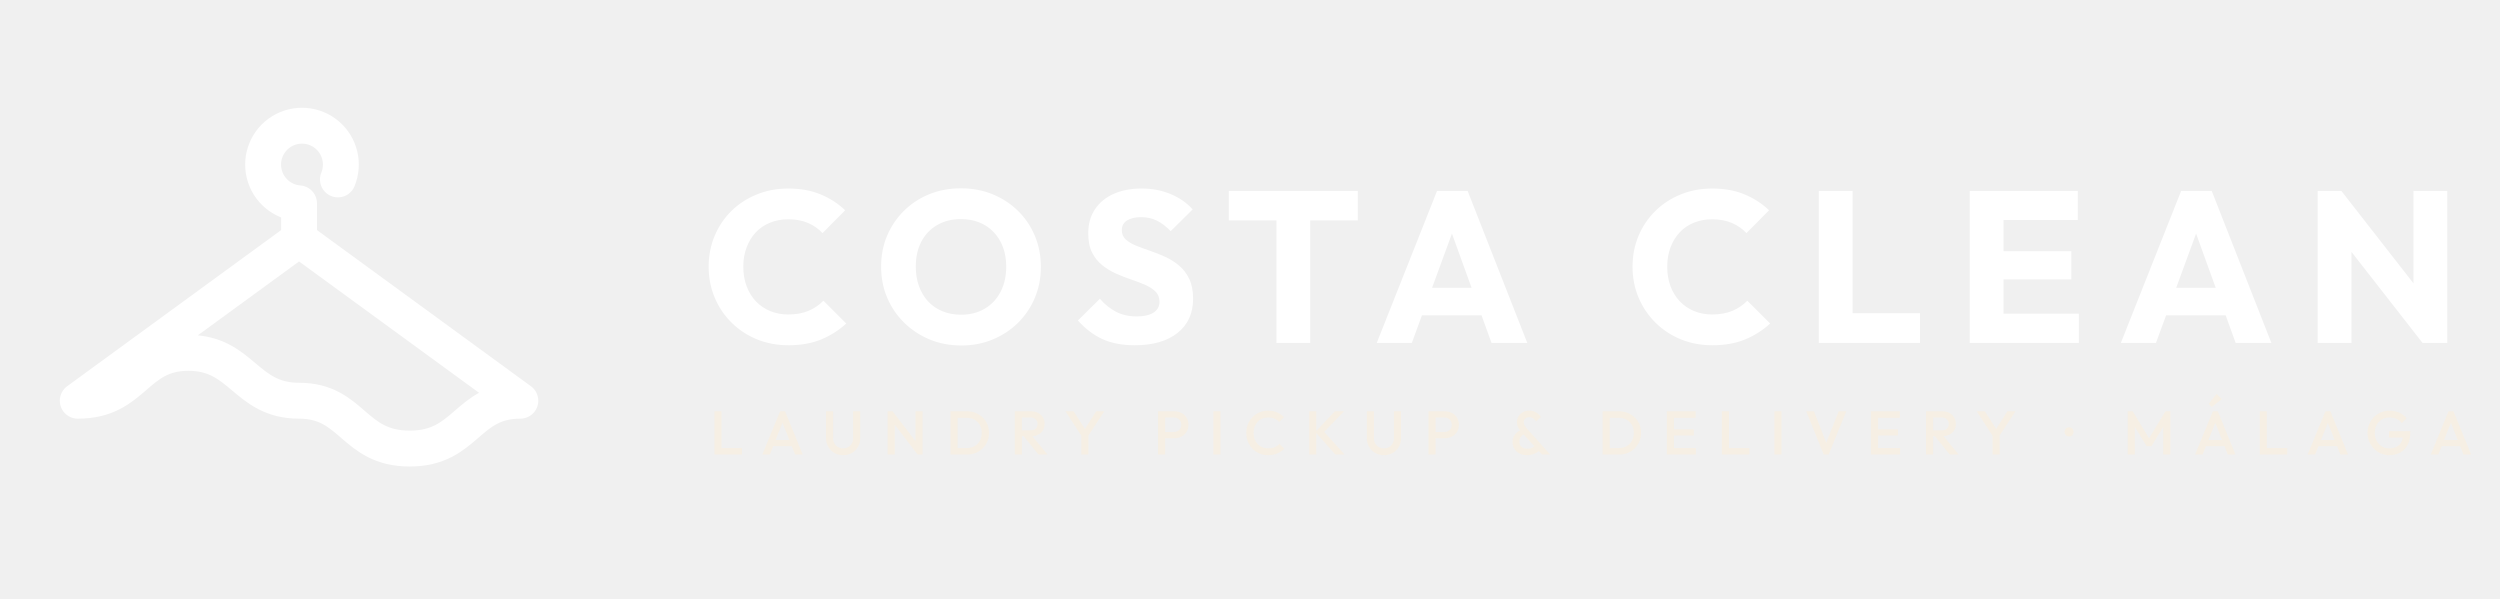
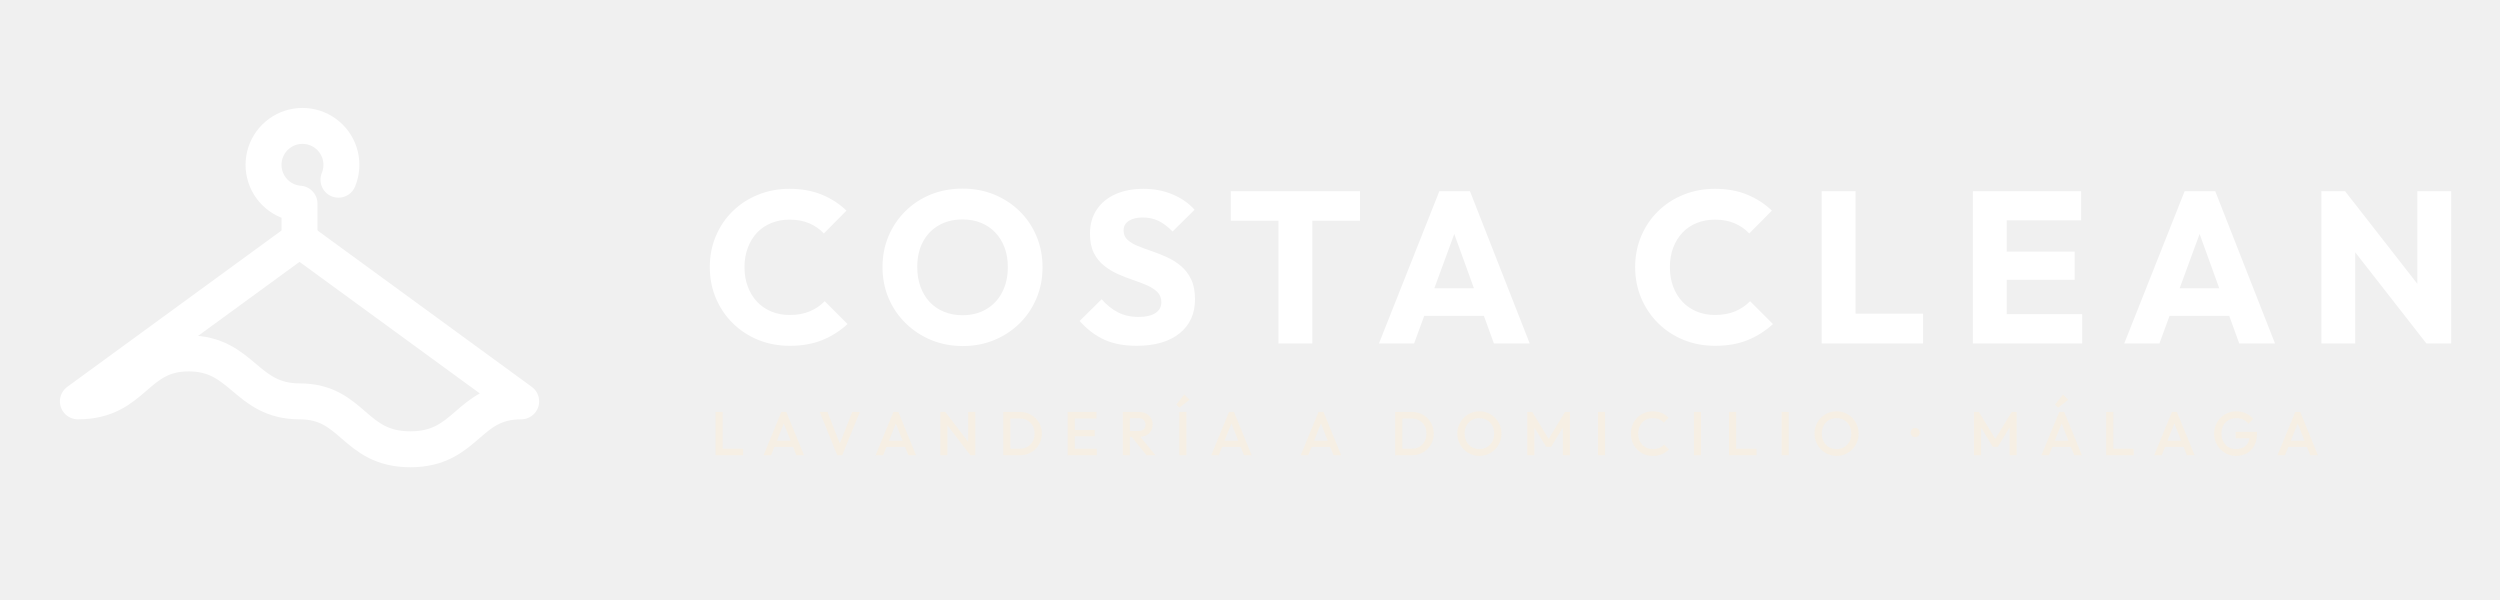
- <svg xmlns="http://www.w3.org/2000/svg" viewBox="0 0 627 150" width="627" height="150">
+ <svg xmlns="http://www.w3.org/2000/svg" viewBox="0 0 626 150" width="626" height="150">
  <g transform="translate(0 0) scale(0.75)" fill="none" stroke="#FFFFFF" stroke-width="12" stroke-linecap="round" stroke-linejoin="round">
    <path d="M100 80 V68 A13 13 0 1 1 113 60" />
    <path d="M100 80 L26 134 C45 134 45 118 63 118 S82 134 100 134 S118 150 137 150 S156 134 174 134 Z" />
  </g>
  <path fill="#FFFFFF" d="M197.76 86.59Q193.50 86.59 189.85 85.11Q186.21 83.62 183.48 80.92Q180.75 78.22 179.24 74.63Q177.73 71.04 177.73 66.88Q177.73 62.73 179.24 59.14Q180.75 55.54 183.45 52.90Q186.15 50.25 189.80 48.77Q193.44 47.28 197.71 47.28Q202.24 47.28 205.78 48.74Q209.32 50.20 211.96 52.74L206.29 58.46Q204.78 56.84 202.65 55.92Q200.52 55 197.71 55Q195.22 55 193.15 55.84Q191.07 56.68 189.58 58.24Q188.10 59.81 187.26 62.02Q186.42 64.24 186.42 66.88Q186.42 69.58 187.26 71.80Q188.10 74.01 189.58 75.58Q191.07 77.14 193.15 78.01Q195.22 78.87 197.71 78.87Q200.62 78.87 202.78 77.95Q204.94 77.04 206.51 75.42L212.23 81.14Q209.48 83.68 205.94 85.14Q202.41 86.59 197.76 86.59M241.12 86.65Q236.80 86.65 233.16 85.14Q229.51 83.62 226.76 80.92Q224.01 78.22 222.49 74.63Q220.98 71.04 220.98 66.88Q220.98 62.67 222.49 59.11Q224.01 55.54 226.71 52.87Q229.41 50.20 233.05 48.71Q236.70 47.23 241.02 47.23Q245.28 47.23 248.93 48.71Q252.57 50.20 255.30 52.87Q258.03 55.54 259.54 59.14Q261.05 62.73 261.05 66.94Q261.05 71.10 259.54 74.69Q258.03 78.28 255.33 80.95Q252.63 83.62 248.98 85.14Q245.34 86.65 241.12 86.65M241.02 78.93Q244.42 78.93 246.98 77.41Q249.55 75.90 250.95 73.17Q252.36 70.45 252.36 66.88Q252.36 64.18 251.55 62Q250.74 59.81 249.22 58.22Q247.71 56.62 245.63 55.79Q243.55 54.95 241.02 54.95Q237.61 54.95 235.05 56.44Q232.48 57.92 231.08 60.59Q229.68 63.27 229.68 66.88Q229.68 69.58 230.49 71.80Q231.30 74.01 232.78 75.61Q234.27 77.20 236.37 78.06Q238.48 78.93 241.02 78.93M284.59 86.59Q279.90 86.59 276.52 85.06Q273.15 83.52 270.34 80.38L275.85 74.93Q277.68 77.04 279.92 78.20Q282.16 79.36 285.13 79.36Q287.83 79.36 289.32 78.39Q290.80 77.41 290.80 75.69Q290.80 74.12 289.83 73.15Q288.86 72.18 287.27 71.47Q285.67 70.77 283.76 70.12Q281.84 69.48 279.95 68.64Q278.06 67.80 276.47 66.53Q274.87 65.26 273.90 63.35Q272.93 61.43 272.93 58.51Q272.93 55 274.63 52.47Q276.33 49.93 279.36 48.60Q282.38 47.28 286.32 47.28Q290.32 47.28 293.64 48.69Q296.96 50.09 299.12 52.52L293.61 57.97Q291.88 56.19 290.13 55.33Q288.37 54.46 286.16 54.46Q283.95 54.46 282.65 55.30Q281.35 56.14 281.35 57.70Q281.35 59.16 282.33 60.05Q283.30 60.94 284.89 61.59Q286.48 62.24 288.40 62.89Q290.32 63.54 292.21 64.40Q294.10 65.26 295.69 66.59Q297.28 67.91 298.26 69.94Q299.23 71.96 299.23 74.93Q299.23 80.38 295.34 83.49Q291.45 86.59 284.59 86.59M328.60 86L320.13 86L320.13 48.42L328.60 48.42L328.60 86M340.54 55.27L308.19 55.27L308.19 47.88L340.54 47.88M354.09 86L345.29 86L360.41 47.88L368.08 47.88L383.04 86L374.07 86L362.62 54.36L365.70 54.36L354.09 86M374.67 79.09L353.88 79.09L353.88 72.18L374.67 72.18M429.48 86.59Q425.21 86.59 421.57 85.11Q417.92 83.62 415.19 80.92Q412.47 78.22 410.95 74.63Q409.44 71.04 409.44 66.88Q409.44 62.73 410.95 59.14Q412.47 55.54 415.17 52.90Q417.87 50.25 421.51 48.77Q425.16 47.28 429.42 47.28Q433.96 47.28 437.50 48.74Q441.03 50.20 443.68 52.74L438.01 58.46Q436.50 56.84 434.36 55.92Q432.23 55 429.42 55Q426.94 55 424.86 55.84Q422.78 56.68 421.30 58.24Q419.81 59.81 418.97 62.02Q418.14 64.24 418.14 66.88Q418.14 69.58 418.97 71.80Q419.81 74.01 421.30 75.58Q422.78 77.14 424.86 78.01Q426.94 78.87 429.42 78.87Q432.34 78.87 434.50 77.95Q436.66 77.04 438.22 75.42L443.95 81.14Q441.19 83.68 437.66 85.14Q434.12 86.59 429.48 86.59M464.63 86L456.15 86L456.15 47.88L464.63 47.88L464.63 86M481.53 86L462.69 86L462.69 78.55L481.53 78.55M502.48 86L494.01 86L494.01 47.88L502.48 47.88L502.48 86M521.38 86L500.49 86L500.49 78.66L521.38 78.66L521.38 86M519.49 70.07L500.49 70.07L500.49 63L519.49 63L519.49 70.07M521.11 55.17L500.49 55.17L500.49 47.88L521.11 47.88M540.72 86L531.91 86L547.03 47.88L554.70 47.88L569.66 86L560.70 86L549.25 54.36L552.33 54.36L540.72 86M561.29 79.09L540.50 79.09L540.50 72.18L561.29 72.18M589.75 86L581.27 86L581.27 47.88L587.21 47.88L589.75 55.49L589.75 86M609.67 76.66L607.57 86L585.10 57.22L587.21 47.88L609.67 76.66M613.78 86L607.57 86L605.30 78.39L605.30 47.88L613.78 47.88" />
-   <path fill="#F6EFE4" d="M180.96 114L179.18 114L179.18 103.15L180.96 103.15L180.96 114M186.08 114L180.40 114L180.40 112.37L186.08 112.37M193.08 114L191.19 114L195.65 103.15L196.89 103.15L201.33 114L199.41 114L195.93 105.21L196.58 105.21L193.08 114M199.14 111.91L193.39 111.91L193.39 110.36L199.14 110.36M211.46 114.16Q210.24 114.16 209.26 113.60Q208.29 113.04 207.72 112.07Q207.16 111.10 207.16 109.88L207.16 103.15L208.94 103.15L208.94 109.86Q208.94 110.65 209.27 111.23Q209.60 111.81 210.18 112.13Q210.75 112.45 211.46 112.45Q212.19 112.45 212.75 112.13Q213.31 111.81 213.63 111.23Q213.96 110.65 213.96 109.88L213.96 103.15L215.74 103.15L215.74 109.89Q215.74 111.12 215.18 112.08Q214.63 113.04 213.67 113.60Q212.70 114.16 211.46 114.16M224.41 114L222.62 114L222.62 103.15L223.86 103.15L224.41 105.20L224.41 114M230.36 111.63L230.14 114L223.65 105.52L223.86 103.15L230.36 111.63M231.38 114L230.14 114L229.60 112.09L229.60 103.15L231.38 103.15M242.54 114L239.61 114L239.61 112.37L242.46 112.37Q243.58 112.37 244.43 111.89Q245.27 111.41 245.74 110.55Q246.22 109.69 246.22 108.56Q246.22 107.44 245.74 106.59Q245.25 105.74 244.41 105.26Q243.56 104.78 242.46 104.78L239.61 104.78L239.61 103.15L242.51 103.15Q243.69 103.15 244.70 103.56Q245.70 103.97 246.46 104.71Q247.21 105.44 247.63 106.43Q248.04 107.41 248.04 108.58Q248.04 109.72 247.63 110.71Q247.21 111.71 246.46 112.44Q245.72 113.18 244.71 113.59Q243.70 114 242.54 114M240.17 114L238.39 114L238.39 103.15L240.17 103.15M258.57 109.40L255.73 109.40L255.73 107.92L258.48 107.92Q259.30 107.92 259.75 107.50Q260.21 107.07 260.21 106.31Q260.21 105.63 259.76 105.17Q259.31 104.70 258.49 104.70L255.73 104.70L255.73 103.15L258.57 103.15Q259.59 103.15 260.37 103.56Q261.14 103.97 261.57 104.68Q261.99 105.38 261.99 106.28Q261.99 107.23 261.57 107.92Q261.14 108.62 260.37 109.01Q259.59 109.40 258.57 109.40M256.29 114L254.51 114L254.51 103.15L256.29 103.15L256.29 114M262.71 114L260.46 114L256.66 109.29L258.32 108.68M272.69 109.66L271.45 109.66L267.22 103.15L269.28 103.15L272.58 108.34L271.62 108.34L274.92 103.15L276.95 103.15L272.69 109.66M272.98 114L271.20 114L271.20 108.54L272.98 108.54M294.47 109.91L291.66 109.91L291.66 108.36L294.37 108.36Q294.93 108.36 295.36 108.13Q295.78 107.91 296.03 107.50Q296.28 107.09 296.28 106.53Q296.28 105.97 296.03 105.56Q295.78 105.15 295.36 104.92Q294.93 104.70 294.37 104.70L291.66 104.70L291.66 103.15L294.47 103.15Q295.49 103.15 296.30 103.57Q297.12 103.99 297.59 104.75Q298.06 105.51 298.06 106.53Q298.06 107.55 297.59 108.31Q297.12 109.07 296.30 109.49Q295.49 109.91 294.47 109.91M292.22 114L290.44 114L290.44 103.15L292.22 103.15M306.11 114L304.32 114L304.32 103.15L306.11 103.15M318.04 114.16Q316.86 114.16 315.86 113.73Q314.86 113.30 314.12 112.54Q313.38 111.77 312.97 110.75Q312.57 109.74 312.57 108.58Q312.57 107.41 312.97 106.40Q313.38 105.38 314.12 104.62Q314.86 103.86 315.86 103.43Q316.86 103 318.04 103Q319.36 103 320.32 103.43Q321.28 103.86 322.03 104.61L320.82 105.82Q320.34 105.29 319.65 104.99Q318.96 104.70 318.04 104.70Q317.24 104.70 316.57 104.98Q315.90 105.26 315.42 105.78Q314.93 106.30 314.66 107.01Q314.40 107.72 314.40 108.58Q314.40 109.43 314.66 110.14Q314.93 110.85 315.42 111.37Q315.90 111.89 316.57 112.17Q317.24 112.45 318.04 112.45Q319.03 112.45 319.72 112.15Q320.41 111.85 320.89 111.32L322.10 112.53Q321.36 113.29 320.35 113.72Q319.34 114.16 318.04 114.16M337.23 114L334.91 114L329.88 108.34L334.80 103.15L337.08 103.15L331.65 108.79L331.65 107.82L337.23 114M330.13 114L328.35 114L328.35 103.15L330.13 103.15M347.10 114.16Q345.88 114.16 344.90 113.60Q343.93 113.04 343.36 112.07Q342.80 111.10 342.80 109.88L342.80 103.15L344.58 103.15L344.58 109.86Q344.58 110.65 344.91 111.23Q345.24 111.81 345.82 112.13Q346.39 112.45 347.10 112.45Q347.83 112.45 348.39 112.13Q348.95 111.81 349.27 111.23Q349.60 110.65 349.60 109.88L349.60 103.15L351.38 103.15L351.38 109.89Q351.38 111.12 350.82 112.08Q350.27 113.04 349.31 113.60Q348.34 114.16 347.10 114.16M362.29 109.91L359.49 109.91L359.49 108.36L362.20 108.36Q362.76 108.36 363.19 108.13Q363.61 107.91 363.86 107.50Q364.11 107.09 364.11 106.53Q364.11 105.97 363.86 105.56Q363.61 105.15 363.19 104.92Q362.76 104.70 362.20 104.70L359.49 104.70L359.49 103.15L362.29 103.15Q363.32 103.15 364.13 103.57Q364.95 103.99 365.42 104.75Q365.89 105.51 365.89 106.53Q365.89 107.55 365.42 108.31Q364.95 109.07 364.13 109.49Q363.32 109.91 362.29 109.91M360.05 114L358.26 114L358.26 103.15L360.05 103.15M388.78 114L386.74 114L381.59 108.37Q381.02 107.74 380.73 107.16Q380.45 106.59 380.45 105.89Q380.45 105.07 380.85 104.41Q381.25 103.75 381.95 103.37Q382.65 102.98 383.55 102.98Q384.23 102.98 384.79 103.20Q385.34 103.43 385.77 103.79Q386.20 104.16 386.47 104.59L385.25 105.68Q384.91 105.21 384.51 104.92Q384.12 104.62 383.55 104.62Q382.96 104.62 382.55 104.97Q382.15 105.32 382.15 105.85Q382.15 106.37 382.37 106.72Q382.58 107.06 382.97 107.51L388.78 114M383.03 114.16Q381.92 114.16 381.09 113.73Q380.26 113.30 379.80 112.55Q379.34 111.80 379.34 110.84Q379.34 109.86 379.88 109.09Q380.41 108.31 381.45 107.83L382.24 108.87Q381.67 109.18 381.36 109.64Q381.05 110.09 381.05 110.79Q381.05 111.35 381.31 111.74Q381.56 112.12 382.03 112.33Q382.49 112.54 383.10 112.54Q383.89 112.54 384.41 112.22Q384.92 111.89 385.19 111.44L386.30 112.74Q385.98 113.15 385.47 113.47Q384.96 113.78 384.34 113.97Q383.72 114.16 383.03 114.16M406.08 114L403.15 114L403.15 112.37L406 112.37Q407.12 112.37 407.97 111.89Q408.81 111.41 409.28 110.55Q409.76 109.69 409.76 108.56Q409.76 107.44 409.28 106.59Q408.79 105.74 407.95 105.26Q407.11 104.78 406 104.78L403.15 104.78L403.15 103.15L406.05 103.15Q407.23 103.15 408.24 103.56Q409.24 103.97 410 104.71Q410.75 105.44 411.17 106.43Q411.58 107.41 411.58 108.58Q411.58 109.72 411.17 110.71Q410.75 111.71 410 112.44Q409.26 113.18 408.25 113.59Q407.24 114 406.08 114M403.71 114L401.93 114L401.93 103.15L403.71 103.15M419.83 114L418.05 114L418.05 103.15L419.83 103.15L419.83 114M425.35 114L419.27 114L419.27 112.37L425.35 112.37L425.35 114M424.82 109.24L419.27 109.24L419.27 107.68L424.82 107.68L424.82 109.24M425.27 104.78L419.27 104.78L419.27 103.15L425.27 103.15M433.63 114L431.84 114L431.84 103.15L433.63 103.15L433.63 114M438.74 114L433.07 114L433.07 112.37L438.74 112.37M446.80 114L445.02 114L445.02 103.15L446.80 103.15M458.63 114L457.39 114L453 103.15L454.94 103.15L458.36 111.94L457.68 111.94L461.14 103.15L463.04 103.15M471.03 114L469.24 114L469.24 103.15L471.03 103.15L471.03 114M476.55 114L470.47 114L470.47 112.37L476.55 112.37L476.55 114M476.02 109.24L470.47 109.24L470.47 107.68L476.02 107.68L476.02 109.24M476.47 104.78L470.47 104.78L470.47 103.15L476.47 103.15M487.10 109.40L484.26 109.40L484.26 107.92L487.01 107.92Q487.83 107.92 488.29 107.50Q488.74 107.07 488.74 106.31Q488.74 105.63 488.29 105.17Q487.84 104.70 487.02 104.70L484.26 104.70L484.26 103.15L487.10 103.15Q488.12 103.15 488.90 103.56Q489.67 103.97 490.10 104.68Q490.53 105.38 490.53 106.28Q490.53 107.23 490.10 107.92Q489.67 108.62 488.90 109.01Q488.12 109.40 487.10 109.40M484.82 114L483.04 114L483.04 103.15L484.82 103.15L484.82 114M491.24 114L488.99 114L485.19 109.29L486.85 108.68M501.22 109.66L499.98 109.66L495.75 103.15L497.81 103.15L501.11 108.34L500.15 108.34L503.45 103.15L505.48 103.15L501.22 109.66M501.52 114L499.73 114L499.73 108.54L501.52 108.54M518.92 109.46Q518.43 109.46 518.11 109.13Q517.79 108.79 517.79 108.31Q517.79 107.82 518.11 107.49Q518.43 107.16 518.92 107.16Q519.42 107.16 519.74 107.49Q520.05 107.82 520.05 108.31Q520.05 108.79 519.74 109.13Q519.42 109.46 518.92 109.46M535.41 114L533.63 114L533.63 103.15L534.87 103.15L539.38 110.57L538.58 110.57L543.09 103.15L544.33 103.15L544.33 114L542.54 114L542.54 106.28L542.95 106.39L539.60 111.89L538.36 111.89L535.01 106.39L535.41 106.28M552.42 114L550.53 114L554.99 103.15L556.23 103.15L560.66 114L558.74 114L555.27 105.21L555.92 105.21L552.42 114M558.48 111.91L552.73 111.91L552.73 110.36L558.48 110.36L558.48 111.91M557.24 100.10L554.71 102.08L553.94 101.31L555.92 98.78M568.52 114L566.74 114L566.74 103.15L568.52 103.15L568.52 114M573.64 114L567.96 114L567.96 112.37L573.64 112.37M580.64 114L578.75 114L583.22 103.15L584.46 103.15L588.89 114L586.97 114L583.50 105.21L584.15 105.21L580.64 114M586.70 111.91L580.95 111.91L580.95 110.36L586.70 110.36M599.21 114.16Q598.10 114.16 597.10 113.72Q596.11 113.29 595.37 112.52Q594.62 111.75 594.20 110.74Q593.77 109.72 593.77 108.56Q593.77 107.40 594.20 106.39Q594.62 105.38 595.38 104.61Q596.13 103.85 597.14 103.42Q598.16 103 599.34 103Q600.62 103 601.72 103.49Q602.82 103.99 603.57 104.90L602.36 106.11Q601.88 105.43 601.07 105.06Q600.27 104.70 599.34 104.70Q598.22 104.70 597.38 105.19Q596.53 105.68 596.07 106.54Q595.60 107.41 595.60 108.56Q595.60 109.71 596.07 110.58Q596.55 111.46 597.35 111.95Q598.16 112.45 599.18 112.45Q600.27 112.45 601.05 112.05Q601.83 111.66 602.25 110.88Q602.67 110.09 602.67 108.95L603.78 109.75L599.15 109.75L599.15 108.13L604.51 108.13L604.51 108.37Q604.51 110.31 603.82 111.60Q603.13 112.88 601.94 113.52Q600.75 114.16 599.21 114.16M611.52 114L609.63 114L614.09 103.15L615.33 103.15L619.77 114L617.84 114L614.37 105.21L615.02 105.21L611.52 114M617.58 111.91L611.83 111.91L611.83 110.36L617.58 110.36" />
+   <path fill="#F6EFE4" d="M180.96 114L179.18 114L179.18 103.15L180.96 103.15L180.96 114M186.08 114L180.40 114L180.40 112.37L186.08 112.37M193.08 114L191.19 114L195.65 103.15L196.89 103.15L201.33 114L199.41 114L195.93 105.21L196.58 105.21L193.08 114M199.14 111.91L193.39 111.91L193.39 110.36L199.14 110.36M210.89 114L209.65 114L205.26 103.15L207.20 103.15L210.63 111.94L209.95 111.94L213.40 103.15L215.31 103.15M221.14 114L219.25 114L223.71 103.15L224.95 103.15L229.38 114L227.46 114L223.99 105.21L224.64 105.21L221.14 114M227.20 111.91L221.45 111.91L221.45 110.36L227.20 110.36M237.24 114L235.46 114L235.46 103.15L236.70 103.15L237.24 105.20L237.24 114M243.19 111.63L242.98 114L236.48 105.52L236.70 103.15L243.19 111.63M244.22 114L242.98 114L242.43 112.09L242.43 103.15L244.22 103.15M255.38 114L252.45 114L252.45 112.37L255.30 112.37Q256.41 112.37 257.26 111.89Q258.10 111.41 258.58 110.55Q259.05 109.69 259.05 108.56Q259.05 107.44 258.57 106.59Q258.09 105.74 257.24 105.26Q256.40 104.78 255.30 104.78L252.45 104.78L252.45 103.15L255.34 103.15Q256.52 103.15 257.53 103.56Q258.54 103.97 259.29 104.71Q260.04 105.44 260.46 106.43Q260.88 107.41 260.88 108.58Q260.88 109.72 260.46 110.71Q260.04 111.71 259.30 112.44Q258.55 113.18 257.55 113.59Q256.54 114 255.38 114M253 114L251.22 114L251.22 103.15L253 103.15M269.12 114L267.34 114L267.34 103.15L269.12 103.15L269.12 114M274.64 114L268.57 114L268.57 112.37L274.64 112.37L274.64 114M274.12 109.24L268.57 109.24L268.57 107.68L274.12 107.68L274.12 109.24M274.56 104.78L268.57 104.78L268.57 103.15L274.56 103.15M285.20 109.40L282.36 109.40L282.36 107.92L285.11 107.92Q285.93 107.92 286.38 107.50Q286.84 107.07 286.84 106.31Q286.84 105.63 286.39 105.17Q285.94 104.70 285.12 104.70L282.36 104.70L282.36 103.15L285.20 103.15Q286.22 103.15 287 103.56Q287.77 103.97 288.20 104.68Q288.62 105.38 288.62 106.28Q288.62 107.23 288.20 107.92Q287.77 108.62 287 109.01Q286.22 109.40 285.20 109.40M282.92 114L281.14 114L281.14 103.15L282.92 103.15L282.92 114M289.34 114L287.09 114L283.29 109.29L284.95 108.68M297.09 114L295.30 114L295.30 103.15L297.09 103.15L297.09 114M297.85 100.10L295.32 102.08L294.54 101.31L296.53 98.78M305.18 114L303.29 114L307.75 103.15L308.99 103.15L313.42 114L311.50 114L308.03 105.21L308.68 105.21L305.18 114M311.24 111.91L305.49 111.91L305.49 110.36L311.24 110.36M327.59 114L325.70 114L330.16 103.15L331.40 103.15L335.84 114L333.91 114L330.44 105.21L331.09 105.21L327.59 114M333.65 111.91L327.90 111.91L327.90 110.36L333.65 110.36M353.51 114L350.58 114L350.58 112.37L353.43 112.37Q354.54 112.37 355.39 111.89Q356.23 111.41 356.71 110.55Q357.18 109.69 357.18 108.56Q357.18 107.44 356.70 106.59Q356.22 105.74 355.37 105.26Q354.53 104.78 353.43 104.78L350.58 104.78L350.58 103.15L353.48 103.15Q354.65 103.15 355.66 103.56Q356.67 103.97 357.42 104.71Q358.17 105.44 358.59 106.43Q359.01 107.41 359.01 108.58Q359.01 109.72 358.59 110.71Q358.17 111.71 357.43 112.44Q356.68 113.18 355.68 113.59Q354.67 114 353.51 114M351.13 114L349.35 114L349.35 103.15L351.13 103.15M370.46 114.16Q369.30 114.16 368.29 113.72Q367.29 113.29 366.53 112.52Q365.77 111.75 365.34 110.74Q364.91 109.72 364.91 108.56Q364.91 107.40 365.34 106.39Q365.77 105.38 366.52 104.61Q367.27 103.85 368.27 103.42Q369.27 103 370.43 103Q371.59 103 372.59 103.42Q373.59 103.85 374.35 104.61Q375.11 105.38 375.54 106.40Q375.97 107.41 375.97 108.58Q375.97 109.74 375.54 110.75Q375.11 111.77 374.36 112.53Q373.61 113.29 372.61 113.72Q371.61 114.16 370.46 114.16M370.43 112.45Q371.53 112.45 372.36 111.95Q373.19 111.46 373.66 110.58Q374.14 109.71 374.14 108.56Q374.14 107.71 373.87 107Q373.59 106.30 373.10 105.78Q372.60 105.26 371.93 104.98Q371.25 104.70 370.43 104.70Q369.35 104.70 368.52 105.19Q367.69 105.68 367.22 106.54Q366.74 107.41 366.74 108.56Q366.74 109.41 367.01 110.13Q367.29 110.85 367.77 111.36Q368.26 111.88 368.94 112.16Q369.63 112.45 370.43 112.45M384.21 114L382.43 114L382.43 103.15L383.67 103.15L388.18 110.57L387.37 110.57L391.88 103.15L393.12 103.15L393.12 114L391.34 114L391.34 106.28L391.74 106.39L388.40 111.89L387.16 111.89L383.81 106.39L384.21 106.28M401.91 114L400.13 114L400.13 103.15L401.91 103.15M413.85 114.16Q412.67 114.16 411.67 113.73Q410.67 113.30 409.93 112.54Q409.18 111.77 408.78 110.75Q408.38 109.74 408.38 108.58Q408.38 107.41 408.78 106.40Q409.18 105.38 409.93 104.62Q410.67 103.86 411.67 103.43Q412.67 103 413.85 103Q415.17 103 416.13 103.43Q417.09 103.86 417.83 104.61L416.62 105.82Q416.14 105.29 415.45 104.99Q414.76 104.70 413.85 104.70Q413.04 104.70 412.38 104.98Q411.71 105.26 411.22 105.78Q410.73 106.30 410.47 107.01Q410.21 107.72 410.21 108.58Q410.21 109.43 410.47 110.14Q410.73 110.85 411.22 111.37Q411.71 111.89 412.38 112.17Q413.04 112.45 413.85 112.45Q414.84 112.45 415.53 112.15Q416.22 111.85 416.70 111.32L417.91 112.53Q417.16 113.29 416.16 113.72Q415.15 114.16 413.85 114.16M425.94 114L424.16 114L424.16 103.15L425.94 103.15M434.73 114L432.94 114L432.94 103.15L434.73 103.15L434.73 114M439.84 114L434.17 114L434.17 112.37L439.84 112.37M447.90 114L446.12 114L446.12 103.15L447.90 103.15M459.90 114.16Q458.74 114.16 457.73 113.72Q456.72 113.29 455.96 112.52Q455.20 111.75 454.78 110.74Q454.35 109.72 454.35 108.56Q454.35 107.40 454.78 106.39Q455.20 105.38 455.95 104.61Q456.71 103.85 457.71 103.42Q458.70 103 459.87 103Q461.03 103 462.03 103.42Q463.03 103.85 463.79 104.61Q464.55 105.38 464.97 106.40Q465.40 107.41 465.40 108.58Q465.40 109.74 464.97 110.75Q464.55 111.77 463.80 112.53Q463.04 113.29 462.05 113.72Q461.05 114.16 459.90 114.16M459.87 112.45Q460.97 112.45 461.80 111.95Q462.63 111.46 463.10 110.58Q463.57 109.71 463.57 108.56Q463.57 107.71 463.30 107Q463.03 106.30 462.53 105.78Q462.04 105.26 461.36 104.98Q460.69 104.70 459.87 104.70Q458.78 104.70 457.95 105.19Q457.12 105.68 456.65 106.54Q456.18 107.41 456.18 108.56Q456.18 109.41 456.45 110.13Q456.72 110.85 457.21 111.36Q457.70 111.88 458.38 112.16Q459.06 112.45 459.87 112.45M479.57 109.46Q479.07 109.46 478.75 109.13Q478.44 108.79 478.44 108.31Q478.44 107.82 478.75 107.49Q479.07 107.16 479.57 107.16Q480.06 107.16 480.38 107.49Q480.70 107.82 480.70 108.31Q480.70 108.79 480.38 109.13Q480.06 109.46 479.57 109.46M496.06 114L494.28 114L494.28 103.15L495.52 103.15L500.03 110.57L499.22 110.57L503.73 103.15L504.97 103.15L504.97 114L503.19 114L503.19 106.28L503.59 106.39L500.25 111.89L499 111.89L495.66 106.39L496.06 106.28M513.06 114L511.17 114L515.64 103.15L516.88 103.15L521.31 114L519.39 114L515.92 105.21L516.57 105.21L513.06 114M519.12 111.91L513.37 111.91L513.37 110.36L519.12 110.36L519.12 111.91M517.88 100.10L515.36 102.08L514.58 101.31L516.57 98.78M529.17 114L527.39 114L527.39 103.15L529.17 103.15L529.17 114M534.28 114L528.61 114L528.61 112.37L534.28 112.37M541.29 114L539.40 114L543.86 103.15L545.10 103.15L549.53 114L547.61 114L544.14 105.21L544.79 105.21L541.29 114M547.35 111.91L541.60 111.91L541.60 110.36L547.35 110.36M559.86 114.16Q558.74 114.16 557.75 113.72Q556.76 113.29 556.01 112.52Q555.27 111.75 554.84 110.74Q554.42 109.72 554.42 108.56Q554.42 107.40 554.84 106.39Q555.27 105.38 556.02 104.61Q556.77 103.85 557.79 103.42Q558.80 103 559.98 103Q561.27 103 562.37 103.49Q563.47 103.99 564.21 104.90L563 106.11Q562.52 105.43 561.72 105.06Q560.91 104.70 559.98 104.70Q558.87 104.70 558.02 105.19Q557.18 105.68 556.71 106.54Q556.25 107.41 556.25 108.56Q556.25 109.71 556.72 110.58Q557.19 111.46 558 111.95Q558.80 112.45 559.83 112.45Q560.91 112.45 561.69 112.05Q562.48 111.66 562.90 110.88Q563.31 110.09 563.31 108.95L564.43 109.75L559.80 109.75L559.80 108.13L565.16 108.13L565.16 108.37Q565.16 110.31 564.47 111.60Q563.78 112.88 562.59 113.52Q561.39 114.16 559.86 114.16M572.16 114L570.27 114L574.74 103.15L575.98 103.15L580.41 114L578.49 114L575.02 105.21L575.67 105.21L572.16 114M578.23 111.91L572.47 111.91L572.47 110.36L578.23 110.36" />
</svg>
